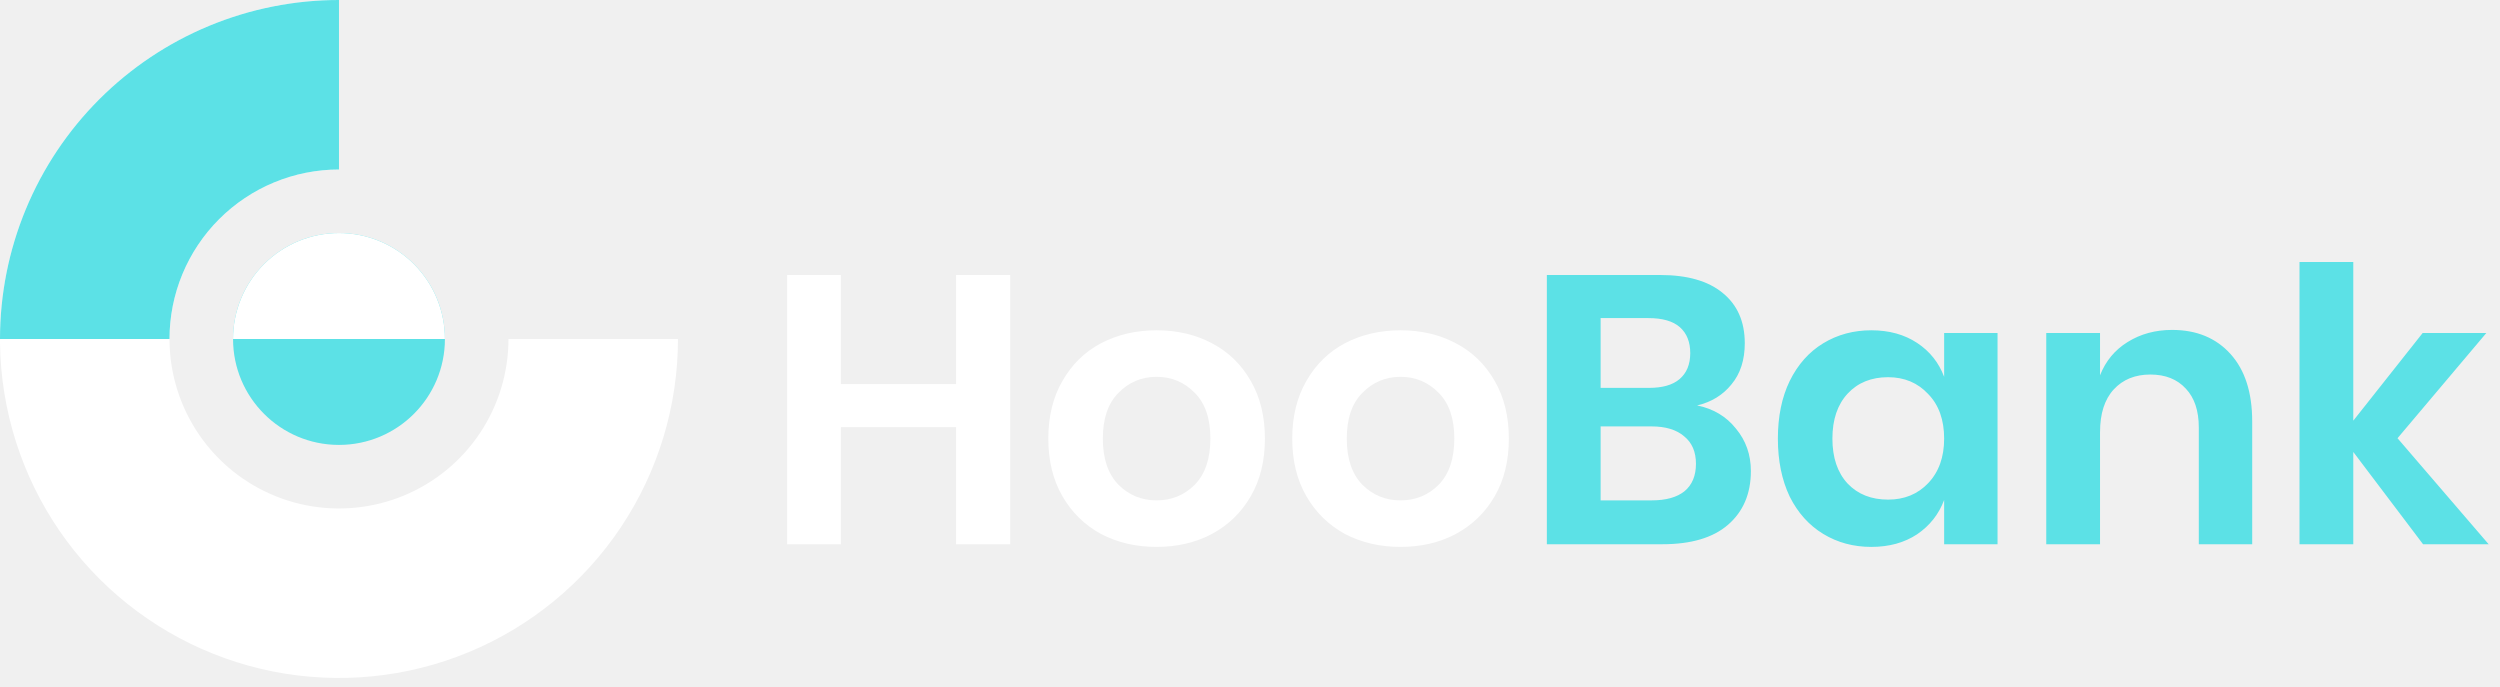
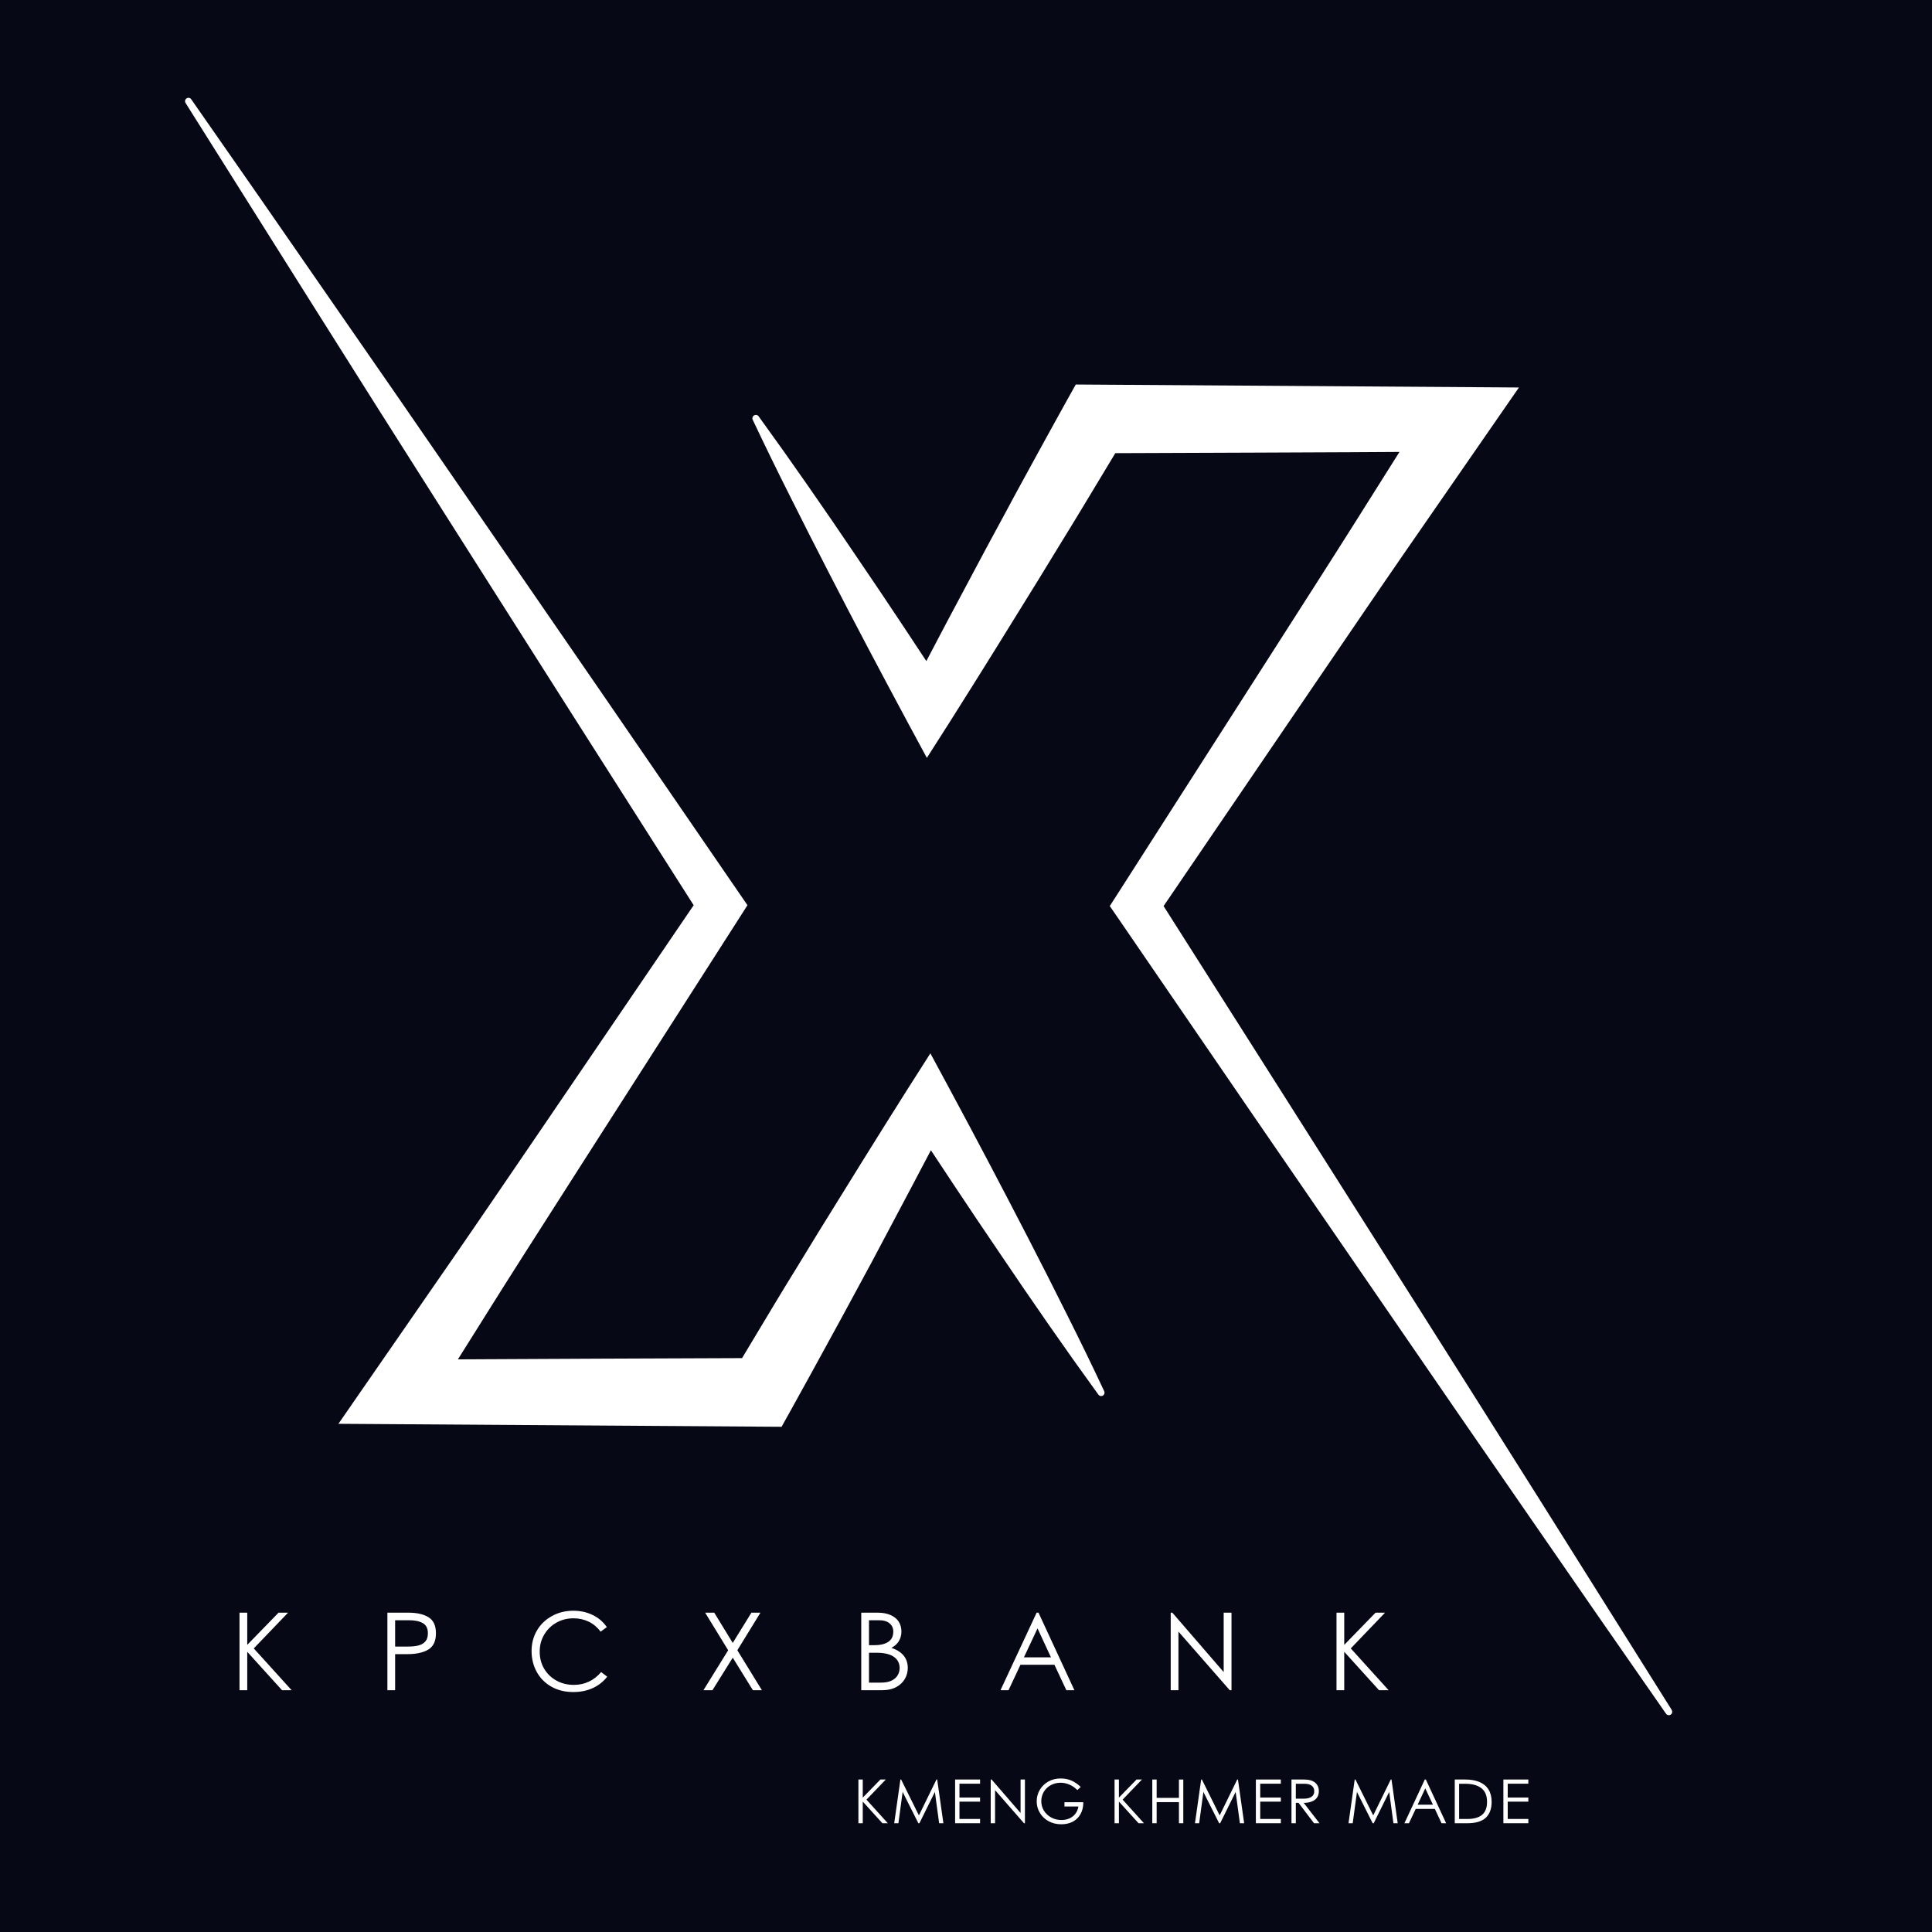
- <svg xmlns="http://www.w3.org/2000/svg" width="266" height="73" viewBox="0 0 266 73" fill="none">
-   <path d="M107.487 29.26V57.907H101.725V45.45H89.471V57.907H83.749V29.26H89.471V40.865H101.725V29.26H107.487ZM123.063 35.143C125.255 35.143 127.216 35.603 128.947 36.523C130.705 37.443 132.085 38.782 133.086 40.54C134.087 42.271 134.587 44.314 134.587 46.667C134.587 49.02 134.087 51.063 133.086 52.794C132.085 54.525 130.705 55.864 128.947 56.811C127.216 57.731 125.255 58.191 123.063 58.191C120.872 58.191 118.898 57.731 117.139 56.811C115.408 55.864 114.042 54.525 113.041 52.794C112.04 51.063 111.54 49.02 111.54 46.667C111.54 44.314 112.04 42.271 113.041 40.54C114.042 38.782 115.408 37.443 117.139 36.523C118.898 35.603 120.872 35.143 123.063 35.143ZM123.063 40.094C121.467 40.094 120.115 40.662 119.006 41.798C117.897 42.907 117.342 44.53 117.342 46.667C117.342 48.804 117.897 50.441 119.006 51.577C120.115 52.686 121.467 53.24 123.063 53.24C124.659 53.24 126.012 52.686 127.121 51.577C128.23 50.441 128.785 48.804 128.785 46.667C128.785 44.53 128.23 42.907 127.121 41.798C126.012 40.662 124.659 40.094 123.063 40.094ZM149.018 35.143C151.209 35.143 153.17 35.603 154.901 36.523C156.66 37.443 158.039 38.782 159.04 40.54C160.041 42.271 160.542 44.314 160.542 46.667C160.542 49.02 160.041 51.063 159.04 52.794C158.039 54.525 156.66 55.864 154.901 56.811C153.17 57.731 151.209 58.191 149.018 58.191C146.827 58.191 144.852 57.731 143.094 56.811C141.363 55.864 139.996 54.525 138.996 52.794C137.995 51.063 137.494 49.02 137.494 46.667C137.494 44.314 137.995 42.271 138.996 40.54C139.996 38.782 141.363 37.443 143.094 36.523C144.852 35.603 146.827 35.143 149.018 35.143ZM149.018 40.094C147.422 40.094 146.069 40.662 144.96 41.798C143.851 42.907 143.297 44.53 143.297 46.667C143.297 48.804 143.851 50.441 144.96 51.577C146.069 52.686 147.422 53.24 149.018 53.24C150.614 53.24 151.966 52.686 153.076 51.577C154.185 50.441 154.739 48.804 154.739 46.667C154.739 44.53 154.185 42.907 153.076 41.798C151.966 40.662 150.614 40.094 149.018 40.094Z" fill="white" />
-   <path d="M180.572 43.137C182.303 43.489 183.683 44.314 184.711 45.612C185.766 46.883 186.293 48.385 186.293 50.116C186.293 52.524 185.482 54.431 183.859 55.837C182.263 57.217 179.936 57.907 176.88 57.907H164.585V29.26H176.636C179.531 29.26 181.749 29.896 183.291 31.167C184.86 32.438 185.644 34.224 185.644 36.523C185.644 38.308 185.171 39.769 184.224 40.905C183.304 42.041 182.087 42.785 180.572 43.137ZM170.306 41.27H175.459C176.893 41.27 177.975 40.959 178.706 40.337C179.463 39.688 179.842 38.768 179.842 37.578C179.842 36.388 179.476 35.468 178.746 34.819C178.016 34.17 176.893 33.845 175.378 33.845H170.306V41.27ZM175.743 53.24C177.258 53.24 178.421 52.916 179.233 52.267C180.045 51.59 180.45 50.617 180.45 49.345C180.45 48.074 180.031 47.1 179.192 46.424C178.381 45.72 177.218 45.369 175.703 45.369H170.306V53.24H175.743ZM199.107 35.143C201 35.143 202.623 35.59 203.976 36.483C205.329 37.375 206.289 38.579 206.857 40.094V35.428H212.538V57.907H206.857V53.2C206.289 54.715 205.329 55.932 203.976 56.852C202.623 57.744 201 58.191 199.107 58.191C197.213 58.191 195.509 57.731 193.994 56.811C192.479 55.892 191.289 54.566 190.423 52.835C189.585 51.076 189.166 49.02 189.166 46.667C189.166 44.314 189.585 42.271 190.423 40.54C191.289 38.782 192.479 37.443 193.994 36.523C195.509 35.603 197.213 35.143 199.107 35.143ZM200.892 40.134C199.107 40.134 197.673 40.716 196.591 41.879C195.509 43.042 194.968 44.638 194.968 46.667C194.968 48.696 195.509 50.292 196.591 51.455C197.673 52.591 199.107 53.159 200.892 53.159C202.623 53.159 204.044 52.578 205.153 51.414C206.289 50.224 206.857 48.642 206.857 46.667C206.857 44.665 206.289 43.083 205.153 41.92C204.044 40.729 202.623 40.134 200.892 40.134ZM231.113 35.103C233.709 35.103 235.779 35.955 237.321 37.659C238.863 39.363 239.634 41.757 239.634 44.841V57.907H233.953V45.49C233.953 43.705 233.493 42.325 232.573 41.352C231.654 40.351 230.396 39.85 228.8 39.85C227.177 39.85 225.878 40.378 224.904 41.433C223.931 42.488 223.444 44.003 223.444 45.977V57.907H217.722V35.428H223.444V39.931C224.039 38.417 225.013 37.24 226.365 36.401C227.745 35.536 229.327 35.103 231.113 35.103ZM257.814 57.907L250.389 48.087V57.907H244.668V27.88H250.389V44.76L257.774 35.428H264.55L255.096 46.627L264.793 57.907H257.814Z" fill="#5CE1E6" />
-   <path d="M36.068 0C28.934 -8.50666e-08 21.961 2.115 16.03 6.079C10.098 10.042 5.475 15.675 2.745 22.265C0.016 28.856 -0.699 36.108 0.693 43.104C2.085 50.101 5.52 56.527 10.564 61.572C15.608 66.616 22.035 70.051 29.031 71.443C36.028 72.834 43.28 72.12 49.87 69.39C56.461 66.66 62.094 62.037 66.057 56.106C70.02 50.175 72.136 43.201 72.136 36.068L54.102 36.068C54.102 39.635 53.044 43.121 51.062 46.087C49.081 49.053 46.264 51.364 42.969 52.729C39.674 54.094 36.048 54.451 32.55 53.755C29.051 53.059 25.838 51.342 23.316 48.82C20.794 46.298 19.076 43.084 18.38 39.586C17.685 36.088 18.042 32.462 19.407 29.166C20.772 25.871 23.083 23.055 26.049 21.073C29.014 19.092 32.501 18.034 36.068 18.034L36.068 0Z" fill="white" />
-   <path d="M36.068 0C31.331 -5.64821e-08 26.641 0.933 22.265 2.745C17.889 4.558 13.913 7.215 10.564 10.564C7.215 13.913 4.558 17.889 2.745 22.265C0.933 26.641 -7.1519e-07 31.331 0 36.068L18.034 36.068C18.034 33.7 18.5 31.355 19.407 29.166C20.313 26.979 21.641 24.991 23.316 23.316C24.991 21.641 26.979 20.313 29.166 19.407C31.355 18.5 33.7 18.034 36.068 18.034L36.068 0Z" fill="#5CE1E6" />
-   <circle cx="36.068" cy="36.068" r="11.271" fill="#5CE1E6" />
-   <path d="M47.339 36.068C47.339 34.588 47.047 33.122 46.481 31.755C45.915 30.387 45.084 29.145 44.038 28.098C42.991 27.051 41.749 26.221 40.381 25.655C39.014 25.088 37.548 24.797 36.068 24.797C34.588 24.797 33.122 25.088 31.755 25.655C30.387 26.221 29.145 27.051 28.098 28.098C27.051 29.145 26.221 30.387 25.655 31.755C25.088 33.122 24.797 34.588 24.797 36.068L36.068 36.068H47.339Z" fill="white" />
+ <svg xmlns="http://www.w3.org/2000/svg" width="500" zoomAndPan="magnify" viewBox="0 0 375 375" height="500" preserveAspectRatio="xMidYMid meet" version="1.0">
+   <defs>
+     <g />
+     <clipPath id="b0a150caab">
+       <path d="M 0 5 L 260 5 L 260 375 L 0 375 Z M 0 5 " clip-rule="nonzero" />
+     </clipPath>
+     <clipPath id="54578bcbaa">
+       <path d="M 159.676 135.301 C 182.023 146.551 198.676 154.875 209.25 163.648 C 219.227 171.977 227.699 181.801 234.977 192.523 C 242.477 203.551 249.301 216.074 253.273 229.051 C 257.324 242.324 261.676 258.227 258.75 271.352 C 255.676 284.625 244.574 298.352 234.824 308.25 C 225.602 317.551 213.977 325.125 202.273 329.773 C 190.727 334.273 177.75 335.25 165.148 336.074 C 152.25 336.898 138.824 335.625 125.699 334.648 C 112.727 333.676 99.898 333.074 87 330.227 C 73.5 327.148 58.574 323.926 46.648 316.5 C 34.352 308.926 23.176 296.324 14.625 284.773 C 6.602 274.051 0.75 262.199 -3.898 250.199 C -8.551 238.273 -11.699 225.676 -13.352 212.926 C -14.926 199.801 -13.648 186 -13.273 172.5 C -12.824 158.699 -11.324 144.676 -10.875 130.949 C -10.426 117.449 -10.199 104.023 -10.5 90.824 C -10.801 77.852 -12.602 61.125 -12.523 52.273 C -12.449 47.551 -12.449 45 -11.699 41.477 C -11.023 37.949 -9.898 34.426 -8.398 31.199 C -6.898 27.977 -4.949 24.824 -2.699 22.051 C -0.449 19.199 2.176 16.648 5.023 14.477 C 7.875 12.301 11.023 10.426 14.324 9 C 17.625 7.574 21.148 6.523 24.676 5.926 C 28.199 5.25 31.875 5.102 35.477 5.324 C 39 5.625 42.676 6.301 46.051 7.426 C 49.426 8.551 52.801 10.051 55.875 12 C 58.875 13.875 61.801 16.199 64.273 18.75 C 66.75 21.301 69 24.227 70.875 27.301 C 72.676 30.375 74.176 33.75 75.148 37.199 C 76.199 40.648 76.949 43.125 77.023 47.852 C 77.176 56.926 74.176 75 71.398 88.051 C 68.699 100.727 63.977 112.648 60.75 125.176 C 57.449 137.926 54.898 148.875 51.824 164.023 C 47.699 185.023 42.074 217.801 39 239.551 C 36.676 255.824 34.801 268.574 34.199 282.523 C 33.676 295.648 33.676 310.125 35.25 321 C 36.449 329.102 39.676 336.148 40.949 342 C 41.852 346.199 42.523 349.273 42.676 352.875 C 42.824 356.551 42.523 360.301 41.773 363.898 C 41.023 367.426 39.824 371.023 38.25 374.324 C 36.676 377.625 34.648 380.773 32.324 383.625 C 30.074 386.477 27.301 389.023 24.375 391.273 C 21.449 393.449 18.227 395.324 14.852 396.75 C 11.477 398.176 7.875 399.227 4.273 399.75 C 0.676 400.352 -3.074 400.5 -6.75 400.199 C -10.352 399.898 -14.102 399.148 -17.551 397.949 C -21 396.824 -24.375 395.176 -27.449 393.227 C -30.523 391.273 -33.449 388.875 -36 386.25 C -38.551 383.625 -40.801 380.625 -42.602 377.477 C -44.398 374.25 -46.426 371.926 -46.875 367.273 C -47.852 358.273 -43.426 334.426 -38.477 325.875 C -35.551 320.773 -31.5 318.602 -27.375 316.051 C -23.25 313.426 -18.523 311.398 -13.801 310.273 C -9.074 309.074 -3.898 308.699 0.977 309.148 C 5.773 309.523 10.801 310.875 15.301 312.75 C 19.727 314.699 24.074 317.551 27.676 320.852 C 31.273 324.074 34.574 328.125 36.898 332.398 C 39.301 336.602 41.023 341.551 41.926 346.273 C 42.824 351.074 42.898 356.25 42.227 361.051 C 41.551 365.926 40.051 370.875 37.801 375.227 C 35.625 379.5 32.625 383.699 29.176 387.148 C 25.648 390.602 21.449 393.602 17.102 395.699 C 12.75 397.875 7.727 399.375 2.926 399.977 C -1.875 400.574 -7.051 400.426 -11.852 399.523 C -16.648 398.551 -21.449 396.75 -25.727 394.352 C -29.926 391.875 -33.977 388.648 -37.199 384.977 C -40.426 381.375 -43.199 376.949 -45.074 372.523 C -46.949 368.023 -48.227 363 -48.523 358.125 C -48.898 353.25 -48.449 348.074 -47.25 343.426 C -46.051 338.699 -44.023 333.898 -41.324 329.852 C -38.699 325.727 -35.25 321.898 -31.426 318.898 C -27.602 315.824 -23.102 313.352 -18.523 311.699 C -13.949 310.051 -8.852 309.074 -3.977 309 C 0.898 308.852 6 309.602 10.648 311.023 C 15.301 312.523 19.949 314.852 23.852 317.699 C 27.824 320.551 31.426 324.227 34.273 328.199 C 37.051 332.176 39.375 336.824 40.801 341.477 C 42.148 346.125 42.824 351.301 42.676 356.176 C 42.523 361.051 40.273 370.727 39.824 370.648 C 39.227 370.574 40.199 342.074 40.949 342 C 41.398 342 42.523 349.273 42.676 352.875 C 42.824 356.551 42.523 360.301 41.773 363.898 C 41.023 367.426 39.824 371.023 38.25 374.324 C 36.676 377.625 34.648 380.773 32.324 383.625 C 30.074 386.398 27.301 389.023 24.375 391.199 C 21.523 393.449 18.227 395.324 14.852 396.75 C 11.477 398.176 7.875 399.227 4.273 399.75 C 0.676 400.352 -3.074 400.5 -6.75 400.199 C -10.352 399.898 -14.102 399.148 -17.551 397.949 C -21 396.824 -24.375 395.176 -27.449 393.227 C -30.523 391.273 -33.449 388.875 -36 386.25 C -38.551 383.625 -40.801 380.625 -42.602 377.477 C -44.398 374.324 -47.477 367.875 -46.875 367.273 C -46.648 367.051 -45.523 368.398 -45.227 368.102 C -43.5 366.676 -54.148 338.25 -56.023 323.773 C -57.75 310.051 -57.148 296.625 -56.625 283.426 C -56.176 270.676 -55.125 260.773 -53.25 246 C -50.625 224.324 -44.699 188.25 -40.949 166.199 C -38.25 150.523 -36.676 139.051 -33.523 126.074 C -30.449 113.551 -25.875 102 -22.426 89.699 C -18.898 77.398 -13.949 61.051 -12.523 52.273 C -11.699 47.625 -12.449 45 -11.699 41.477 C -11.023 37.949 -9.898 34.426 -8.398 31.199 C -6.898 27.977 -4.949 24.824 -2.699 22.051 C -0.449 19.199 2.176 16.648 5.023 14.477 C 7.875 12.301 11.023 10.426 14.324 9 C 17.625 7.574 21.148 6.523 24.676 5.926 C 28.199 5.25 31.875 5.102 35.477 5.324 C 39 5.625 42.676 6.301 46.051 7.426 C 49.426 8.551 52.801 10.051 55.875 12 C 58.875 13.875 61.801 16.199 64.273 18.75 C 66.75 21.301 69 24.227 70.875 27.301 C 72.676 30.375 74.176 33.75 75.148 37.199 C 76.199 40.648 76.5 43.125 77.023 47.852 C 77.926 56.852 78.449 74.176 78.676 87.449 C 78.898 100.801 78.676 114.301 78.227 127.801 C 77.699 141.301 76.352 154.801 75.75 168.301 C 75.148 181.648 71.699 195.676 74.625 208.199 C 77.551 220.801 83.699 236.699 93.375 243.602 C 102.977 250.426 119.625 250.949 132.301 249.676 C 144.898 248.398 168 242.324 169.125 235.801 C 170.25 229.199 146.852 215.625 138.602 210.074 C 133.574 206.699 129.375 205.5 125.699 203.324 C 122.773 201.602 120.375 200.25 118.051 198.301 C 115.727 196.273 113.625 193.949 111.824 191.551 C 110.102 189.074 108.602 186.301 107.398 183.523 C 106.273 180.676 105.523 177.676 105.074 174.676 C 104.625 171.676 104.551 168.523 104.926 165.449 C 105.227 162.449 105.898 159.375 106.875 156.523 C 107.926 153.676 109.352 150.898 111 148.352 C 112.648 145.801 114.75 143.398 116.926 141.375 C 119.176 139.273 121.727 137.477 124.352 136.051 C 127.051 134.551 129.977 133.352 132.898 132.602 C 135.824 131.773 138.898 131.398 141.977 131.324 C 144.977 131.25 148.125 131.551 151.051 132.227 C 154.051 132.898 159.676 135.301 159.676 135.301 " clip-rule="nonzero" />
+     </clipPath>
+     <clipPath id="6e0e866650">
+       <path d="M -177.898 76.273 C -164.176 27.824 -150.301 18.523 -138.523 11.852 C -126.977 5.477 -113.551 2.699 -100.875 -0.602 C -88.199 -3.898 -74.773 -6.074 -62.477 -7.875 C -51.148 -9.523 -31.5 -8.176 -29.699 -11.324 C -29.023 -12.523 -31.051 -14.324 -31.727 -15.898 C -32.477 -17.477 -33.898 -20.699 -33.898 -20.773 C -33.977 -20.852 -34.574 -24.301 -34.875 -26.023 C -35.176 -27.75 -35.773 -31.199 -35.773 -31.273 C -35.852 -31.352 -35.551 -35.324 -35.477 -36.602 C -35.398 -37.352 -35.324 -37.949 -35.324 -38.398 C -35.398 -38.773 -35.551 -39.227 -35.551 -39.227 C -35.551 -39.227 -35.398 -38.773 -35.324 -38.773 C -35.176 -38.852 -35.102 -41.926 -35.102 -41.926 C -35.102 -42 -34.051 -45.375 -33.523 -47.023 C -33 -48.75 -31.949 -52.051 -31.875 -52.125 C -31.875 -52.199 -30.074 -55.199 -29.102 -56.699 C -28.199 -58.199 -26.398 -61.199 -26.324 -61.273 C -26.25 -61.273 -23.773 -63.75 -22.5 -65.023 C -21.301 -66.301 -18.824 -68.699 -18.75 -68.773 C -18.676 -68.852 -15.676 -70.574 -14.176 -71.551 C -12.602 -72.449 -9.602 -74.25 -9.602 -74.25 C -9.523 -74.25 -6.148 -75.301 -4.5 -75.824 C -2.773 -76.352 0.602 -77.398 0.676 -77.398 C 0.75 -77.398 4.199 -77.625 6 -77.699 C 7.727 -77.773 11.25 -78 11.324 -78 C 11.398 -78 14.773 -77.324 16.574 -77.023 C 18.301 -76.648 21.75 -76.051 21.824 -76.051 C 21.824 -76.051 21.824 -75.977 21.824 -75.977 C 21.898 -75.977 25.051 -74.551 26.699 -73.801 C 28.273 -73.051 31.5 -71.625 31.5 -71.551 C 31.648 -71.477 40.273 -64.273 44.176 -58.648 C 49.426 -51.074 50.324 -32.699 58.426 -28.574 C 67.125 -24.227 82.727 -35.926 95.926 -35.852 C 110.773 -35.699 136.875 -27.375 143.102 -26.176 C 144.676 -25.875 144.449 -25.727 146.023 -25.648 C 151.426 -25.426 170.699 -28.125 183.602 -29.324 C 197.324 -30.676 211.574 -32.023 225.977 -33.148 C 240.676 -34.273 256.051 -35.324 270.898 -36 C 285.449 -36.602 299.699 -36.898 314.102 -37.051 C 328.5 -37.273 343.426 -38.023 357.301 -37.051 C 370.352 -36.227 383.398 -36.523 395.102 -31.875 C 407.398 -26.926 421.426 -17.773 429.148 -7.426 C 436.5 2.477 439.352 15.824 441.523 28.199 C 443.625 41.023 443.551 54.824 441.602 68.25 C 439.574 82.352 433.727 98.324 429.074 111 C 425.25 121.648 418.051 132.523 416.477 139.648 C 415.648 143.699 416.699 144.977 416.324 149.398 C 415.5 159 411.523 180.148 409.426 194.773 C 407.477 208.5 405.977 221.25 404.023 234.449 C 402 247.648 398.551 260.477 397.5 273.898 C 396.449 287.625 394.949 302.699 397.875 315.898 C 400.727 328.574 413.324 338.324 414.227 351.523 C 415.273 367.125 408.602 392.926 398.25 403.949 C 389.477 413.324 373.727 415.875 360.898 418.051 C 348.301 420.148 335.023 417.898 321.977 417.074 C 308.773 416.176 295.125 414.148 282.227 412.801 C 269.852 411.449 257.551 408.898 246.074 408.898 C 235.801 408.898 225.898 411.676 216.824 412.051 C 209.023 412.352 202.801 411 194.926 411.523 C 185.398 412.051 175.051 414.75 163.801 416.023 C 150.449 417.602 134.324 419.852 120.074 419.852 C 106.574 419.852 88.125 421.574 80.324 416.398 C 75.148 413.023 74.477 402.602 72.074 400.949 C 71.176 400.273 70.125 400.273 69.523 400.5 C 69.074 400.648 69.148 401.102 68.477 401.477 C 65.102 403.801 44.852 416.926 32.852 417.227 C 20.926 417.523 5.773 411.523 -3.301 403.352 C -12.602 394.949 -19.5 375.148 -21.824 367.051 C -22.875 363.301 -21.074 361.648 -22.5 358.352 C -24.977 352.426 -35.176 345.301 -41.551 336.824 C -49.574 326.176 -60.301 310.801 -65.773 298.801 C -70.199 289.199 -69.602 279.148 -74.023 271.352 C -78.148 264 -84.602 259.727 -90.75 252.898 C -98.398 244.352 -108.148 233.773 -116.398 223.875 C -124.574 213.977 -132.824 204.449 -139.949 193.5 C -147.449 182.023 -154.727 169.051 -160.199 156.301 C -165.602 143.773 -169.727 130.875 -172.648 117.602 C -175.648 104.176 -177.898 76.273 -177.898 76.273 M -91.125 88.426 C -70.5 135.227 -60 150.824 -54.75 157.801 C -52.273 161.176 -51.602 164.773 -48.75 164.773 C -42.449 164.926 -26.023 139.875 -18.074 132.148 C -13.273 127.648 -8.398 127.125 -6.148 121.949 C -2.852 114.148 -7.5 95.023 -8.102 86.699 C -8.477 82.051 -7.574 77.324 -9.148 75.977 C -10.125 75.148 -11.477 76.199 -13.801 76.352 C -20.477 76.949 -39.898 78.148 -52.801 80.176 C -65.699 82.199 -91.125 88.426 -91.125 88.426 M 59.773 300.898 C 63.375 306.75 64.949 306 66.977 306.148 C 70.273 306.375 76.199 309.301 79.949 307.273 C 85.051 304.574 87.375 294.148 91.875 285.898 C 97.875 274.727 105.676 259.875 112.801 246.449 C 120.227 232.352 128.176 217.5 135.676 203.25 C 142.875 189.375 154.352 176.25 156.898 162.074 C 159.375 148.727 158.926 124.273 152.176 120.824 C 145.574 117.375 128.625 132.977 117.602 139.875 C 106.801 146.699 93.227 156.977 86.551 162 C 83.25 164.477 80.773 164.852 79.352 167.773 C 77.398 171.75 79.199 178.125 78.898 185.324 C 78.375 196.949 78.074 215.551 75.977 230.551 C 73.949 245.625 69.602 262.648 66.602 275.477 C 64.273 285.227 59.773 300.898 59.773 300.898 M 180 308.324 C 191.102 308.852 215.852 310.727 224.102 311.852 C 227.926 312.375 230.023 313.426 232.426 313.426 C 234.227 313.426 235.051 312.898 237.301 312.375 C 242.023 311.398 253.273 311.625 259.727 307.574 C 267 302.926 273.449 293.324 277.574 284.023 C 282.227 273.523 282.074 259.875 284.551 247.051 C 287.176 233.176 289.426 217.801 292.875 203.551 C 296.25 189.602 300.148 175.574 305.023 162.676 C 309.676 150.301 317.25 135.898 321.148 127.574 C 323.398 122.926 325.426 121.273 326.477 116.773 C 327.977 110.102 327.148 97.801 326.398 90.676 C 325.949 85.648 326.852 80.176 323.852 77.926 C 319.5 74.773 307.051 80.324 297.449 80.699 C 285.898 81.074 268.574 80.023 259.125 79.426 C 253.648 79.051 247.648 76.051 246.074 78.074 C 243.977 80.699 251.324 89.477 252.676 97.648 C 254.852 110.699 254.773 133.574 252.523 149.773 C 250.5 164.477 246.227 177.148 240.977 190.949 C 235.273 205.875 226.5 221.25 218.926 235.875 C 211.574 250.199 202.949 264.824 196.051 277.727 C 190.199 288.676 180 308.324 180 308.324 " clip-rule="nonzero" />
+     </clipPath>
+     <clipPath id="cf5e38713e">
+       <path d="M 339.449 349.199 C 329.324 333.301 320.699 316.574 318.375 303.977 C 316.051 291.75 318.301 279.148 319.125 266.477 C 320.023 253.352 321 243.375 323.625 226.648 C 328.125 197.551 343.273 137.699 347.176 108.301 C 349.5 91.051 350.102 80.477 350.102 66.977 C 350.176 53.926 341.625 32.773 347.625 28.5 C 354.898 23.324 384.977 51.977 399.375 50.023 C 411.375 48.375 424.273 23.023 429.449 26.25 C 441.676 33.676 394.949 187.426 388.426 229.051 C 385.574 247.5 384.676 255.898 384 269.102 C 383.398 281.926 383.699 292.199 384.523 307.051 C 385.801 328.199 389.926 367.199 392.398 383.926 C 393.523 392.102 395.477 396.824 395.852 402.148 C 396.074 406.199 395.852 409.426 395.176 412.949 C 394.574 416.477 393.449 420.074 392.023 423.301 C 390.523 426.602 388.648 429.75 386.398 432.602 C 384.227 435.449 381.602 438.074 378.75 440.324 C 375.898 442.5 372.75 444.449 369.449 445.949 C 366.227 447.449 362.625 448.574 359.102 449.176 C 355.574 449.852 351.898 450.074 348.301 449.852 C 344.699 449.699 341.023 449.023 337.648 447.977 C 334.199 446.852 330.824 445.352 327.75 443.551 C 324.676 441.676 321.676 439.352 319.199 436.875 C 316.648 434.324 314.324 431.398 312.449 428.324 C 310.574 425.25 309.074 421.875 307.949 418.426 C 306.898 414.977 308.625 409.273 306 407.773 C 301.051 405 284.551 419.023 269.926 421.648 C 249.227 425.398 213.676 422.398 191.926 420.824 C 176.25 419.699 165.148 417.75 151.648 415.5 C 137.773 413.102 123.375 408.977 109.727 406.727 C 96.824 404.699 84.449 403.125 71.773 402.375 C 58.949 401.699 46.125 403.273 33.148 402.449 C 19.727 401.551 2.926 403.426 -7.426 396.977 C -17.398 390.75 -24.824 377.551 -28.574 365.398 C -32.699 352.051 -29.25 336.977 -28.949 319.426 C -28.5 295.801 -25.801 259.125 -25.273 236.477 C -24.898 220.727 -25.648 209.773 -25.273 196.5 C -24.977 183.301 -24.148 170.102 -23.25 156.977 C -22.273 143.852 -20.625 130.875 -19.727 117.824 C -18.898 104.773 -16.574 91.949 -18.148 78.676 C -19.801 64.5 -30.074 50.773 -30.148 35.398 C -30.301 17.852 -26.625 -10.426 -15.148 -21 C -4.875 -30.449 10.875 -27.75 31.273 -29.398 C 69.676 -32.477 163.051 -24.824 198.977 -26.477 C 216 -27.227 221.852 -29.324 236.625 -30.602 C 257.926 -32.398 289.648 -33.375 314.324 -35.25 C 336.898 -36.898 365.176 -41.773 379.051 -40.949 C 385.648 -40.574 389.102 -39.676 393.676 -37.875 C 398.25 -36.148 402.75 -33.449 406.5 -30.301 C 410.25 -27.148 413.699 -23.25 416.25 -19.051 C 418.801 -14.852 420.824 -10.051 421.875 -5.25 C 423 -0.449 423.301 4.801 422.852 9.676 C 422.398 14.551 420.977 19.574 418.949 24.074 C 417 28.574 414.074 32.926 410.699 36.523 C 407.398 40.051 403.273 43.273 398.926 45.602 C 394.648 48 389.699 49.648 384.824 50.551 C 380.023 51.375 374.773 51.375 369.898 50.625 C 365.023 49.875 360.074 48.301 355.727 46.051 C 351.375 43.727 347.176 40.648 343.801 37.125 C 340.352 33.523 337.352 29.25 335.25 24.824 C 333.148 20.398 331.727 15.375 331.199 10.5 C 330.602 5.625 330.824 0.375 331.875 -4.426 C 332.852 -9.227 334.727 -14.102 337.273 -18.301 C 339.75 -22.574 343.051 -26.551 346.801 -29.773 C 350.477 -33 354.977 -35.773 359.551 -37.574 C 364.051 -39.449 369.148 -40.648 374.023 -40.949 C 378.977 -41.25 384.148 -40.727 388.875 -39.449 C 393.676 -38.176 398.398 -36 402.523 -33.301 C 406.574 -30.602 410.398 -27 413.398 -23.176 C 416.398 -19.273 418.949 -14.699 420.523 -10.051 C 422.176 -5.398 423 -0.227 423.074 4.648 C 423.148 9.602 422.324 14.773 420.824 19.426 C 419.25 24.074 416.852 28.727 413.926 32.699 C 411 36.602 407.25 40.199 403.199 43.051 C 399.148 45.824 395.398 47.773 389.699 49.426 C 381.074 51.898 369.375 52.352 355.648 53.625 C 334.727 55.574 302.398 56.773 276.074 58.801 C 250.125 60.75 227.625 64.352 198.977 65.477 C 162.824 66.824 105.074 68.852 76.426 64.125 C 60.301 61.426 45.676 61.273 39.676 52.051 C 32.477 41.102 39.898 -2.176 45.074 -3.227 C 49.648 -4.273 61.949 21.602 66.75 34.801 C 71.324 47.398 72.898 60.75 73.949 73.949 C 74.926 87.074 73.5 98.023 72.676 113.625 C 71.551 136.273 67.801 169.273 66.676 196.5 C 65.551 222.898 66.824 252.75 65.926 274.648 C 65.25 290.551 63.523 302.176 62.926 315.676 C 62.324 328.875 65.773 353.773 62.324 354.75 C 58.801 355.648 51.898 327.227 41.926 320.773 C 31.875 314.324 2.25 317.926 2.25 316.199 C 2.176 314.625 27.074 311.852 39.676 311.023 C 52.352 310.199 65.324 310.574 78.227 311.324 C 91.125 312 103.875 313.273 117 315.375 C 130.727 317.551 144.898 321.676 158.926 324.148 C 172.875 326.625 183.301 329.023 200.773 330.301 C 229.648 332.551 288.074 329.324 316.352 331.051 C 332.852 332.023 343.949 330.602 355.426 335.625 C 366.824 340.574 378.301 350.176 384.977 360.898 C 392.023 372.148 394.875 392.773 395.852 402.148 C 396.301 406.875 395.852 409.426 395.176 412.949 C 394.574 416.477 393.449 420 392.023 423.301 C 390.523 426.602 388.648 429.75 386.398 432.602 C 384.227 435.449 381.602 438.074 378.75 440.324 C 375.898 442.5 372.75 444.449 369.449 445.949 C 366.227 447.449 362.699 448.574 359.102 449.176 C 355.574 449.852 351.898 450.074 348.301 449.852 C 344.699 449.699 341.023 449.023 337.648 447.977 C 334.199 446.852 330.824 445.352 327.75 443.551 C 324.676 441.676 321.75 439.352 319.199 436.875 C 316.648 434.324 314.324 431.398 312.449 428.324 C 310.574 425.25 309.074 421.875 307.949 418.426 C 306.898 415.051 305.773 407.852 306 407.773 C 306.148 407.699 307.801 413.926 308.102 413.852 C 308.773 413.699 302.25 382.199 300.301 367.426 C 298.574 354.148 297.523 342.148 296.625 329.25 C 295.727 316.051 294.977 302.398 294.898 289.125 C 294.824 275.926 294.977 263.102 296.176 249.824 C 297.449 236.102 299.176 225.523 302.25 207.977 C 307.648 177.676 320.023 121.352 327.824 84.824 C 334.051 55.648 334.199 23.852 345.148 6.074 C 352.875 -6.375 363.75 -18.301 375.824 -18.824 C 391.949 -19.574 425.324 4.875 434.023 20.25 C 440.398 31.648 435.824 45.227 435.75 58.273 C 435.75 72 435 86.773 433.5 100.648 C 432 114.074 430.051 125.023 426.977 140.25 C 422.625 161.477 413.324 195 408.602 216 C 405.301 230.852 402.676 240.977 400.727 254.176 C 398.699 268.273 394.352 287.324 396.75 298.199 C 398.324 305.324 404.398 309.977 406.352 314.699 C 407.625 318.074 408.074 320.625 408.449 323.625 C 408.75 326.625 408.75 329.773 408.375 332.773 C 408 335.773 407.176 338.773 406.125 341.625 C 405 344.398 403.574 347.176 401.773 349.648 C 400.051 352.125 397.949 354.449 395.699 356.477 C 393.375 358.426 390.824 360.227 388.125 361.574 C 385.426 363 382.5 364.051 379.574 364.801 C 376.648 365.477 373.5 365.852 370.5 365.773 C 367.426 365.773 364.352 365.398 361.426 364.648 C 358.5 363.898 355.574 362.699 352.875 361.273 C 350.25 359.852 347.699 358.051 345.449 356.023 C 343.199 354 339.449 349.199 339.449 349.199 " clip-rule="nonzero" />
+     </clipPath>
+     <clipPath id="334b058357">
+       <path d="M 146 74 L 324.57 74 L 324.57 333 L 146 333 Z M 146 74 " clip-rule="nonzero" />
+     </clipPath>
+     <clipPath id="2804dbeb5a">
+       <path d="M 35.809 18.75 L 215 18.75 L 215 277 L 35.809 277 Z M 35.809 18.75 " clip-rule="nonzero" />
+     </clipPath>
+   </defs>
+   <rect x="-37.5" width="450" fill="#ffffff" y="-37.5" height="450" fill-opacity="1" />
+   <rect x="-37.5" width="450" fill="#060915" y="-37.5" height="450" fill-opacity="1" />
+   <g clip-path="url(#b0a150caab)">
+     <g clip-path="url(#54578bcbaa)">
+       <path fill="#060915" d="M -59.625 2.324 L 261.824 2.324 L 261.824 403.199 L -59.625 403.199 Z M -59.625 2.324 " fill-opacity="1" fill-rule="nonzero" />
+     </g>
+   </g>
+   <g clip-path="url(#6e0e866650)">
+     <rect x="-37.5" width="450" fill="#060915" y="-37.5" height="450" fill-opacity="1" />
+   </g>
+   <g clip-path="url(#cf5e38713e)">
+     <rect x="-37.5" width="450" fill="#060915" y="-37.5" height="450" fill-opacity="1" />
+   </g>
+   <g clip-path="url(#334b058357)">
+     <path fill="#ffffff" d="M 324.469 331.879 C 316.164 318.645 307.852 305.406 299.531 292.172 L 287.043 272.367 L 274.512 252.555 L 249.402 212.957 L 225.852 175.867 L 256.176 131.336 L 264.16 119.629 C 266.832 115.73 269.48 111.82 272.172 107.938 L 288.301 84.633 L 294.824 75.211 L 208.809 74.633 L 206.996 77.871 C 204.348 82.617 201.754 87.391 199.141 92.152 L 197.184 95.734 L 195.254 99.328 L 191.375 106.5 L 183.707 120.891 L 179.801 128.316 C 178.312 126.051 176.82 123.793 175.324 121.539 L 170.754 114.695 L 166.137 107.879 L 161.516 101.078 L 156.836 94.309 C 153.699 89.793 150.516 85.312 147.289 80.863 C 147.195 80.703 147.059 80.602 146.879 80.555 C 146.699 80.508 146.531 80.531 146.371 80.625 C 146.215 80.715 146.109 80.852 146.062 81.031 C 146.016 81.211 146.039 81.379 146.133 81.539 C 148.477 86.504 150.887 91.438 153.359 96.344 L 157.062 103.699 L 160.812 111.031 L 164.594 118.34 L 168.41 125.625 C 170.98 130.469 173.543 135.316 176.145 140.145 L 179.902 147.105 L 184.379 140.086 C 187.301 135.496 190.152 130.883 193.039 126.277 L 201.617 112.422 L 205.871 105.465 L 207.996 102.004 L 210.102 98.539 C 212.23 95.012 214.367 91.488 216.48 87.957 C 218.168 87.957 269.59 87.762 271.637 87.719 L 262.797 101.754 C 260.285 105.754 257.727 109.723 255.195 113.711 L 247.562 125.648 L 217 173.383 L 215.406 175.867 L 217 178.176 L 243.496 216.855 L 270.055 255.492 L 283.332 274.801 L 296.656 294.09 C 305.531 306.965 314.434 319.812 323.371 332.629 C 323.473 332.777 323.613 332.871 323.789 332.902 C 323.965 332.938 324.129 332.906 324.277 332.809 C 324.43 332.707 324.523 332.57 324.559 332.395 C 324.598 332.215 324.566 332.055 324.469 331.902 Z M 324.469 331.879 " fill-opacity="1" fill-rule="nonzero" />
+   </g>
+   <g clip-path="url(#2804dbeb5a)">
+     <path fill="#ffffff" d="M 207.129 255.219 L 203.43 247.859 L 199.684 240.535 L 195.895 233.227 L 192.078 225.941 C 189.512 221.09 186.953 216.242 184.344 211.422 L 180.586 204.453 L 176.109 211.48 C 173.191 216.062 170.34 220.68 167.453 225.289 L 158.867 239.145 L 154.617 246.098 L 152.488 249.562 L 150.387 253.027 C 148.258 256.555 146.141 260.082 144.035 263.609 C 142.352 263.609 90.926 263.812 88.879 263.852 L 97.691 249.816 C 100.211 245.816 102.766 241.844 105.301 237.863 L 112.934 225.918 L 143.496 178.18 L 145.082 175.699 L 143.496 173.391 L 116.996 134.793 L 90.441 96.234 L 77.164 76.965 L 63.828 57.719 C 54.961 44.879 46.059 32.062 37.117 19.27 C 37.02 19.125 36.883 19.035 36.711 19 C 36.539 18.965 36.379 18.992 36.227 19.086 C 36.078 19.184 35.98 19.32 35.938 19.496 C 35.898 19.672 35.926 19.84 36.02 19.992 C 44.332 33.211 52.648 46.418 60.961 59.617 L 73.445 79.414 L 85.98 99.18 L 111.078 138.699 L 134.641 175.703 L 104.332 220.238 L 96.348 231.945 C 93.676 235.836 91.031 239.75 88.336 243.633 L 72.203 266.941 L 65.688 276.359 L 151.703 276.938 L 153.523 273.672 C 156.172 268.926 158.77 264.152 161.379 259.387 L 163.336 255.809 L 165.277 252.223 L 169.156 245.055 L 176.781 230.68 L 180.688 223.262 L 185.164 230.027 L 189.734 236.867 L 194.352 243.691 L 198.973 250.492 L 203.652 257.266 C 206.785 261.773 209.969 266.254 213.203 270.703 C 213.301 270.84 213.434 270.926 213.602 270.957 C 213.766 270.992 213.922 270.965 214.066 270.879 C 214.215 270.793 214.312 270.668 214.359 270.508 C 214.41 270.344 214.398 270.188 214.328 270.035 C 212.004 265.082 209.602 260.145 207.129 255.219 Z M 207.129 255.219 " fill-opacity="1" fill-rule="nonzero" />
+   </g>
+   <g fill="#ffffff" fill-opacity="1">
+     <g transform="translate(165.5859, 353.8875)">
+       <g>
+         <path d="M 6.734 0 L 5.688 0 L 1.875 -4.203 L 1.875 0 L 1.031 0 L 1.031 -8.484 L 1.875 -8.484 L 1.875 -4.969 L 5.297 -8.484 L 6.344 -8.484 L 2.594 -4.578 Z M 6.734 0 " />
+       </g>
+     </g>
+   </g>
+   <g fill="#ffffff" fill-opacity="1">
+     <g transform="translate(172.9096, 353.8875)">
+       <g>
+         <path d="M 10.203 0 L 9.375 0 L 8.594 -5.766 L 8.547 -6.078 L 8.406 -5.781 L 5.547 0 L 5.344 0 L 2.438 -5.781 L 2.297 -6.109 L 2.25 -5.75 L 1.469 0 L 0.656 0 L 1.859 -8.484 L 2 -8.484 L 5.312 -1.797 L 5.453 -1.531 L 5.594 -1.812 L 8.859 -8.484 L 9 -8.484 Z M 10.203 0 " />
+       </g>
+     </g>
+   </g>
+   <g fill="#ffffff" fill-opacity="1">
+     <g transform="translate(184.356, 353.8875)">
+       <g>
+         <path d="M 1.031 -8.484 L 5.875 -8.484 L 5.875 -7.672 L 1.875 -7.672 L 1.875 -4.984 L 5.875 -4.984 L 5.875 -4.188 L 1.875 -4.188 L 1.875 -0.828 L 5.875 -0.828 L 5.875 0 L 1.031 0 Z M 1.031 -8.484 " />
+       </g>
+     </g>
+   </g>
+   <g fill="#ffffff" fill-opacity="1">
+     <g transform="translate(191.2663, 353.8875)">
+       <g>
+         <path d="M 6.828 -8.484 L 7.672 -8.484 L 7.672 0 L 7.484 0 L 1.875 -6.422 L 1.875 0 L 1.031 0 L 1.031 -8.484 L 1.203 -8.484 L 6.828 -1.984 Z M 6.828 -8.484 " />
+       </g>
+     </g>
+   </g>
+   <g fill="#ffffff" fill-opacity="1">
+     <g transform="translate(200.5509, 353.8875)">
+       <g>
+         <path d="M 9.719 -4.078 L 9.719 -4.047 C 9.719 -3.172 9.535 -2.41 9.172 -1.766 C 8.816 -1.129 8.316 -0.641 7.672 -0.297 C 7.035 0.035 6.297 0.203 5.453 0.203 C 4.516 0.203 3.68 0 2.953 -0.406 C 2.223 -0.82 1.66 -1.367 1.266 -2.047 C 0.867 -2.723 0.672 -3.453 0.672 -4.234 C 0.672 -5.047 0.867 -5.789 1.266 -6.469 C 1.66 -7.145 2.207 -7.68 2.906 -8.078 C 3.613 -8.484 4.422 -8.688 5.328 -8.688 C 6.086 -8.688 6.781 -8.551 7.406 -8.281 C 8.031 -8.008 8.633 -7.598 9.219 -7.047 L 8.562 -6.438 C 8.094 -6.906 7.578 -7.258 7.016 -7.5 C 6.453 -7.738 5.895 -7.859 5.344 -7.859 C 4.633 -7.859 3.988 -7.703 3.406 -7.391 C 2.832 -7.078 2.379 -6.645 2.047 -6.094 C 1.723 -5.539 1.562 -4.93 1.562 -4.266 C 1.562 -3.617 1.727 -3.016 2.062 -2.453 C 2.406 -1.898 2.875 -1.457 3.469 -1.125 C 4.07 -0.789 4.742 -0.625 5.484 -0.625 C 6.023 -0.625 6.531 -0.723 7 -0.922 C 7.477 -1.129 7.867 -1.43 8.172 -1.828 C 8.484 -2.223 8.68 -2.695 8.766 -3.25 L 6.062 -3.25 L 6.062 -4.078 Z M 9.719 -4.078 " />
+       </g>
+     </g>
+   </g>
+   <g fill="#ffffff" fill-opacity="1">
+     <g transform="translate(211.4421, 353.8875)">
+       <g />
+     </g>
+   </g>
+   <g fill="#ffffff" fill-opacity="1">
+     <g transform="translate(215.3048, 353.8875)">
+       <g>
+         <path d="M 6.734 0 L 5.688 0 L 1.875 -4.203 L 1.875 0 L 1.031 0 L 1.031 -8.484 L 1.875 -8.484 L 1.875 -4.969 L 5.297 -8.484 L 6.344 -8.484 L 2.594 -4.578 Z M 6.734 0 " />
+       </g>
+     </g>
+   </g>
+   <g fill="#ffffff" fill-opacity="1">
+     <g transform="translate(222.6285, 353.8875)">
+       <g>
+         <path d="M 1.031 -8.484 L 1.875 -8.484 L 1.875 -4.922 L 6.203 -4.922 L 6.203 -8.484 L 7.047 -8.484 L 7.047 0 L 6.203 0 L 6.203 -4.094 L 1.875 -4.094 L 1.875 0 L 1.031 0 Z M 1.031 -8.484 " />
+       </g>
+     </g>
+   </g>
+   <g fill="#ffffff" fill-opacity="1">
+     <g transform="translate(231.2871, 353.8875)">
+       <g>
+         <path d="M 10.203 0 L 9.375 0 L 8.594 -5.766 L 8.547 -6.078 L 8.406 -5.781 L 5.547 0 L 5.344 0 L 2.438 -5.781 L 2.297 -6.109 L 2.25 -5.75 L 1.469 0 L 0.656 0 L 1.859 -8.484 L 2 -8.484 L 5.312 -1.797 L 5.453 -1.531 L 5.594 -1.812 L 8.859 -8.484 L 9 -8.484 Z M 10.203 0 " />
+       </g>
+     </g>
+   </g>
+   <g fill="#ffffff" fill-opacity="1">
+     <g transform="translate(242.7334, 353.8875)">
+       <g>
+         <path d="M 1.031 -8.484 L 5.875 -8.484 L 5.875 -7.672 L 1.875 -7.672 L 1.875 -4.984 L 5.875 -4.984 L 5.875 -4.188 L 1.875 -4.188 L 1.875 -0.828 L 5.875 -0.828 L 5.875 0 L 1.031 0 Z M 1.031 -8.484 " />
+       </g>
+     </g>
+   </g>
+   <g fill="#ffffff" fill-opacity="1">
+     <g transform="translate(249.6437, 353.8875)">
+       <g>
+         <path d="M 3.453 -8.484 C 4.422 -8.484 5.145 -8.281 5.625 -7.875 C 6.102 -7.477 6.344 -6.926 6.344 -6.219 C 6.344 -5.719 6.219 -5.297 5.969 -4.953 C 5.727 -4.617 5.383 -4.367 4.938 -4.203 C 4.5 -4.035 3.988 -3.953 3.406 -3.953 L 6.469 0 L 5.406 0 L 2.406 -3.953 L 1.875 -3.953 L 1.875 0 L 1.031 0 L 1.031 -8.484 Z M 3.406 -4.766 C 4.051 -4.766 4.551 -4.883 4.906 -5.125 C 5.27 -5.363 5.453 -5.727 5.453 -6.219 C 5.453 -6.656 5.297 -7.004 4.984 -7.266 C 4.68 -7.523 4.223 -7.656 3.609 -7.656 L 1.875 -7.656 L 1.875 -4.766 Z M 3.406 -4.766 " />
+       </g>
+     </g>
+   </g>
+   <g fill="#ffffff" fill-opacity="1">
+     <g transform="translate(257.2273, 353.8875)">
+       <g />
+     </g>
+   </g>
+   <g fill="#ffffff" fill-opacity="1">
+     <g transform="translate(261.09, 353.8875)">
+       <g>
+         <path d="M 10.203 0 L 9.375 0 L 8.594 -5.766 L 8.547 -6.078 L 8.406 -5.781 L 5.547 0 L 5.344 0 L 2.438 -5.781 L 2.297 -6.109 L 2.25 -5.75 L 1.469 0 L 0.656 0 L 1.859 -8.484 L 2 -8.484 L 5.312 -1.797 L 5.453 -1.531 L 5.594 -1.812 L 8.859 -8.484 L 9 -8.484 Z M 10.203 0 " />
+       </g>
+     </g>
+   </g>
+   <g fill="#ffffff" fill-opacity="1">
+     <g transform="translate(272.5364, 353.8875)">
+       <g>
+         <path d="M 7.266 0 L 5.969 -2.781 L 2.25 -2.781 L 0.938 0 L 0.062 0 L 4.016 -8.484 L 4.219 -8.484 L 8.156 0 Z M 2.625 -3.594 L 5.594 -3.594 L 4.109 -6.766 Z M 2.625 -3.594 " />
+       </g>
+     </g>
+   </g>
+   <g fill="#ffffff" fill-opacity="1">
+     <g transform="translate(281.3367, 353.8875)">
+       <g>
+         <path d="M 3.125 -8.484 C 4.188 -8.484 5.098 -8.316 5.859 -7.984 C 6.617 -7.66 7.195 -7.176 7.594 -6.531 C 7.988 -5.883 8.188 -5.086 8.188 -4.141 C 8.188 -2.785 7.801 -1.754 7.031 -1.047 C 6.258 -0.348 5.086 0 3.516 0 L 1.031 0 L 1.031 -8.484 Z M 3.516 -0.828 C 4.742 -0.828 5.68 -1.094 6.328 -1.625 C 6.973 -2.164 7.297 -3.004 7.297 -4.141 C 7.297 -5.348 6.93 -6.234 6.203 -6.797 C 5.473 -7.367 4.445 -7.656 3.125 -7.656 L 1.875 -7.656 L 1.875 -0.828 Z M 3.516 -0.828 " />
+       </g>
+     </g>
+   </g>
+   <g fill="#ffffff" fill-opacity="1">
+     <g transform="translate(290.7749, 353.8875)">
+       <g>
+         <path d="M 1.031 -8.484 L 5.875 -8.484 L 5.875 -7.672 L 1.875 -7.672 L 1.875 -4.984 L 5.875 -4.984 L 5.875 -4.188 L 1.875 -4.188 L 1.875 -0.828 L 5.875 -0.828 L 5.875 0 L 1.031 0 Z M 1.031 -8.484 " />
+       </g>
+     </g>
+   </g>
+   <g fill="#ffffff" fill-opacity="1">
+     <g transform="translate(44.66158, 328.065)">
+       <g>
+         <path d="M 11.938 0 L 10.078 0 L 3.328 -7.453 L 3.328 0 L 1.828 0 L 1.828 -15.047 L 3.328 -15.047 L 3.328 -8.797 L 9.406 -15.047 L 11.25 -15.047 L 4.594 -8.109 Z M 11.938 0 " />
+       </g>
+     </g>
+   </g>
+   <g fill="#ffffff" fill-opacity="1">
+     <g transform="translate(73.36531, 328.065)">
+       <g>
+         <path d="M 5.891 -15.047 C 7.547 -15.047 8.852 -14.75 9.812 -14.156 C 10.77 -13.57 11.25 -12.535 11.25 -11.047 C 11.25 -9.523 10.75 -8.469 9.75 -7.875 C 8.75 -7.289 7.422 -7 5.766 -7 L 3.328 -7 L 3.328 0 L 1.828 0 L 1.828 -15.047 Z M 5.828 -8.469 C 6.641 -8.469 7.32 -8.539 7.875 -8.688 C 8.438 -8.832 8.879 -9.094 9.203 -9.469 C 9.523 -9.844 9.688 -10.367 9.688 -11.047 C 9.688 -11.992 9.359 -12.648 8.703 -13.016 C 8.055 -13.391 7.156 -13.578 6 -13.578 L 3.328 -13.578 L 3.328 -8.469 Z M 5.828 -8.469 " />
+       </g>
+     </g>
+   </g>
+   <g fill="#ffffff" fill-opacity="1">
+     <g transform="translate(102.0062, 328.065)">
+       <g>
+         <path d="M 9.281 0.359 C 7.645 0.359 6.211 0.004 4.984 -0.703 C 3.754 -1.41 2.812 -2.367 2.156 -3.578 C 1.5 -4.785 1.172 -6.129 1.172 -7.609 C 1.172 -9.078 1.52 -10.406 2.219 -11.594 C 2.914 -12.781 3.883 -13.711 5.125 -14.391 C 6.363 -15.078 7.75 -15.422 9.281 -15.422 C 10.645 -15.422 11.883 -15.148 13 -14.609 C 14.125 -14.078 15.051 -13.289 15.781 -12.25 L 14.578 -11.359 C 13.941 -12.211 13.172 -12.859 12.266 -13.297 C 11.367 -13.734 10.379 -13.953 9.297 -13.953 C 8.109 -13.953 7.016 -13.676 6.016 -13.125 C 5.023 -12.57 4.234 -11.801 3.641 -10.812 C 3.047 -9.832 2.75 -8.723 2.75 -7.484 C 2.75 -6.254 3.035 -5.148 3.609 -4.172 C 4.191 -3.191 4.988 -2.422 6 -1.859 C 7.008 -1.305 8.141 -1.031 9.391 -1.031 C 10.43 -1.031 11.395 -1.238 12.281 -1.656 C 13.176 -2.07 13.973 -2.691 14.672 -3.516 L 15.859 -2.625 C 15.086 -1.645 14.141 -0.898 13.016 -0.391 C 11.891 0.109 10.645 0.359 9.281 0.359 Z M 9.281 0.359 " />
+       </g>
+     </g>
+   </g>
+   <g fill="#ffffff" fill-opacity="1">
+     <g transform="translate(135.82, 328.065)">
+       <g>
+         <path d="M 5.516 -7.75 L 1.047 -15.047 L 2.812 -15.047 L 6.406 -9.172 L 10.031 -15.047 L 11.781 -15.047 L 7.297 -7.75 L 12.062 0 L 10.312 0 L 6.406 -6.312 L 2.469 0 L 0.719 0 Z M 5.516 -7.75 " />
+       </g>
+     </g>
+   </g>
+   <g fill="#ffffff" fill-opacity="1">
+     <g transform="translate(165.3405, 328.065)">
+       <g>
+         <path d="M 5 -15.047 C 6.02 -15.047 6.875 -14.883 7.562 -14.562 C 8.258 -14.25 8.773 -13.82 9.109 -13.281 C 9.453 -12.738 9.625 -12.102 9.625 -11.375 C 9.625 -10.707 9.461 -10.098 9.141 -9.547 C 8.816 -9.004 8.332 -8.562 7.688 -8.219 C 9.801 -7.5 10.859 -6.195 10.859 -4.312 C 10.859 -3.539 10.664 -2.828 10.281 -2.172 C 9.895 -1.516 9.332 -0.988 8.594 -0.594 C 7.852 -0.195 6.973 0 5.953 0 L 1.828 0 L 1.828 -15.047 Z M 4.344 -8.734 C 5.508 -8.734 6.414 -8.945 7.062 -9.375 C 7.719 -9.801 8.047 -10.469 8.047 -11.375 C 8.047 -12.051 7.801 -12.586 7.312 -12.984 C 6.832 -13.379 6.16 -13.578 5.297 -13.578 L 3.328 -13.578 L 3.328 -8.734 Z M 5.656 -1.469 C 6.469 -1.469 7.145 -1.594 7.688 -1.844 C 8.227 -2.102 8.629 -2.453 8.891 -2.891 C 9.148 -3.328 9.281 -3.797 9.281 -4.297 C 9.281 -4.922 9.109 -5.457 8.766 -5.906 C 8.422 -6.352 7.922 -6.691 7.266 -6.922 C 6.609 -7.148 5.82 -7.266 4.906 -7.266 L 3.328 -7.266 L 3.328 -1.469 Z M 5.656 -1.469 " />
+       </g>
+     </g>
+   </g>
+   <g fill="#ffffff" fill-opacity="1">
+     <g transform="translate(194.0861, 328.065)">
+       <g>
+         <path d="M 12.891 0 L 10.578 -4.938 L 3.984 -4.938 L 1.672 0 L 0.109 0 L 7.125 -15.047 L 7.484 -15.047 L 14.453 0 Z M 4.656 -6.375 L 9.906 -6.375 L 7.297 -12 Z M 4.656 -6.375 " />
+       </g>
+     </g>
+   </g>
+   <g fill="#ffffff" fill-opacity="1">
+     <g transform="translate(225.4076, 328.065)">
+       <g>
+         <path d="M 12.109 -15.047 L 13.625 -15.047 L 13.625 0 L 13.281 0 L 3.328 -11.375 L 3.328 0 L 1.828 0 L 1.828 -15.047 L 2.141 -15.047 L 12.109 -3.516 Z M 12.109 -15.047 " />
+       </g>
+     </g>
+   </g>
+   <g fill="#ffffff" fill-opacity="1">
+     <g transform="translate(257.5879, 328.065)">
+       <g>
+         <path d="M 11.938 0 L 10.078 0 L 3.328 -7.453 L 3.328 0 L 1.828 0 L 1.828 -15.047 L 3.328 -15.047 L 3.328 -8.797 L 9.406 -15.047 L 11.25 -15.047 L 4.594 -8.109 Z M 11.938 0 " />
+       </g>
+     </g>
+   </g>
</svg>
